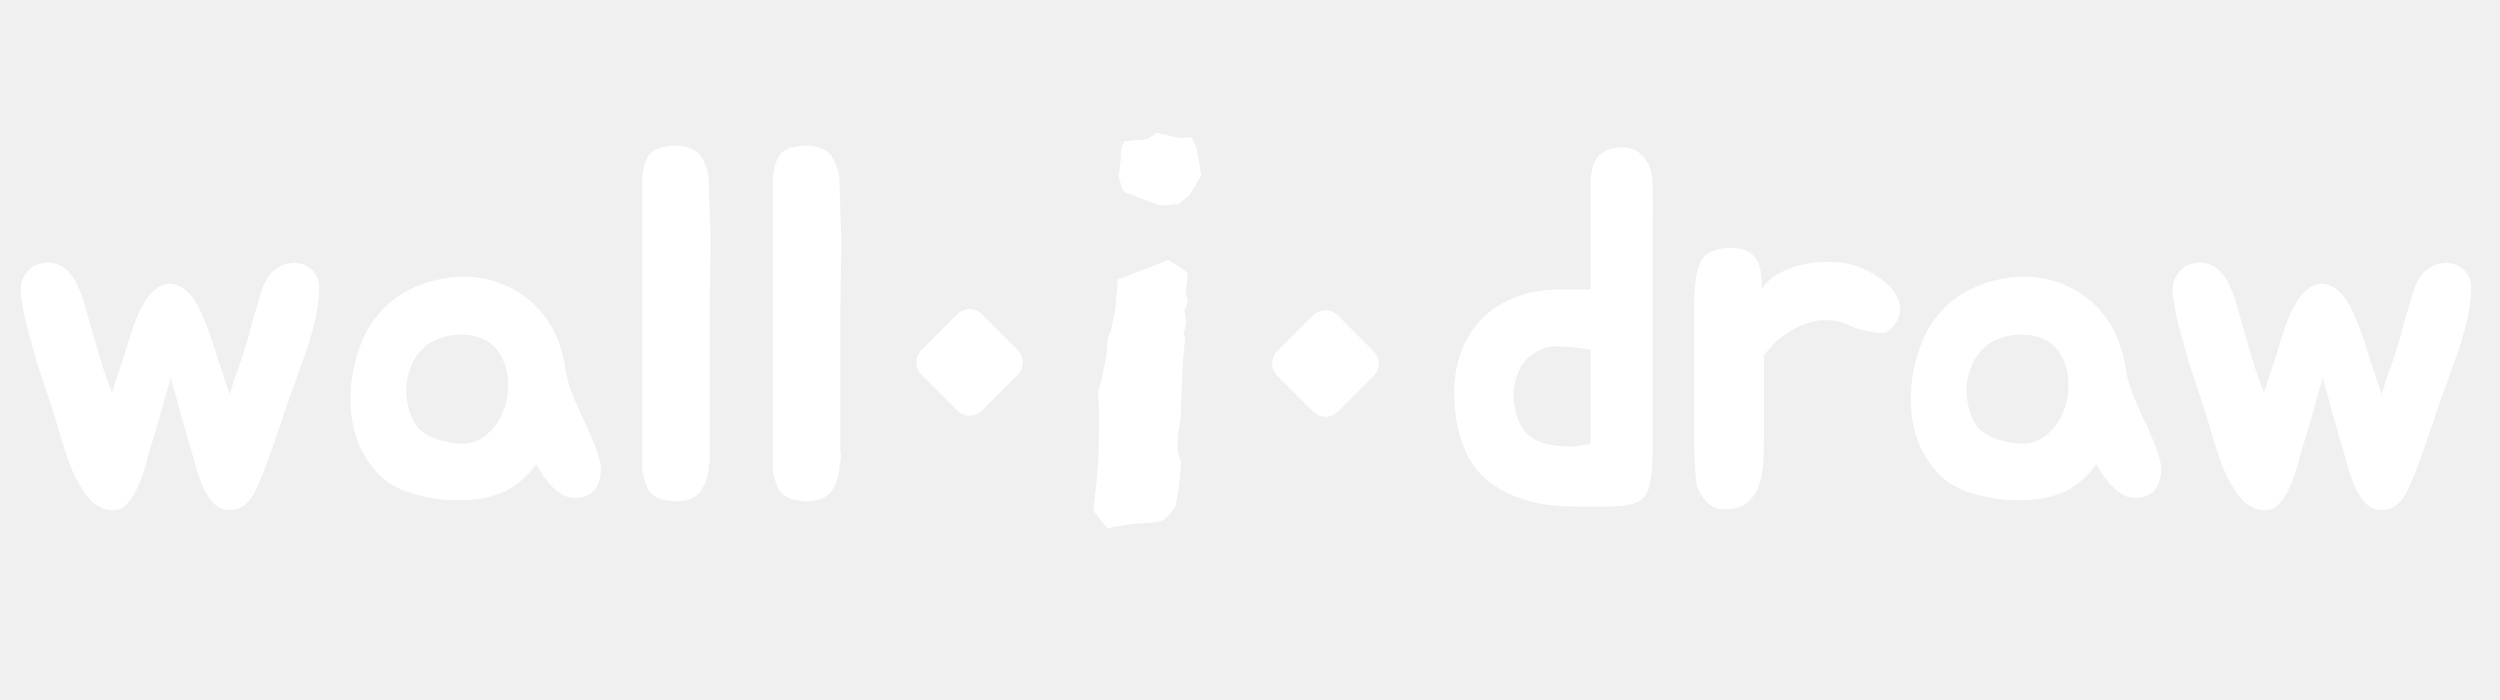
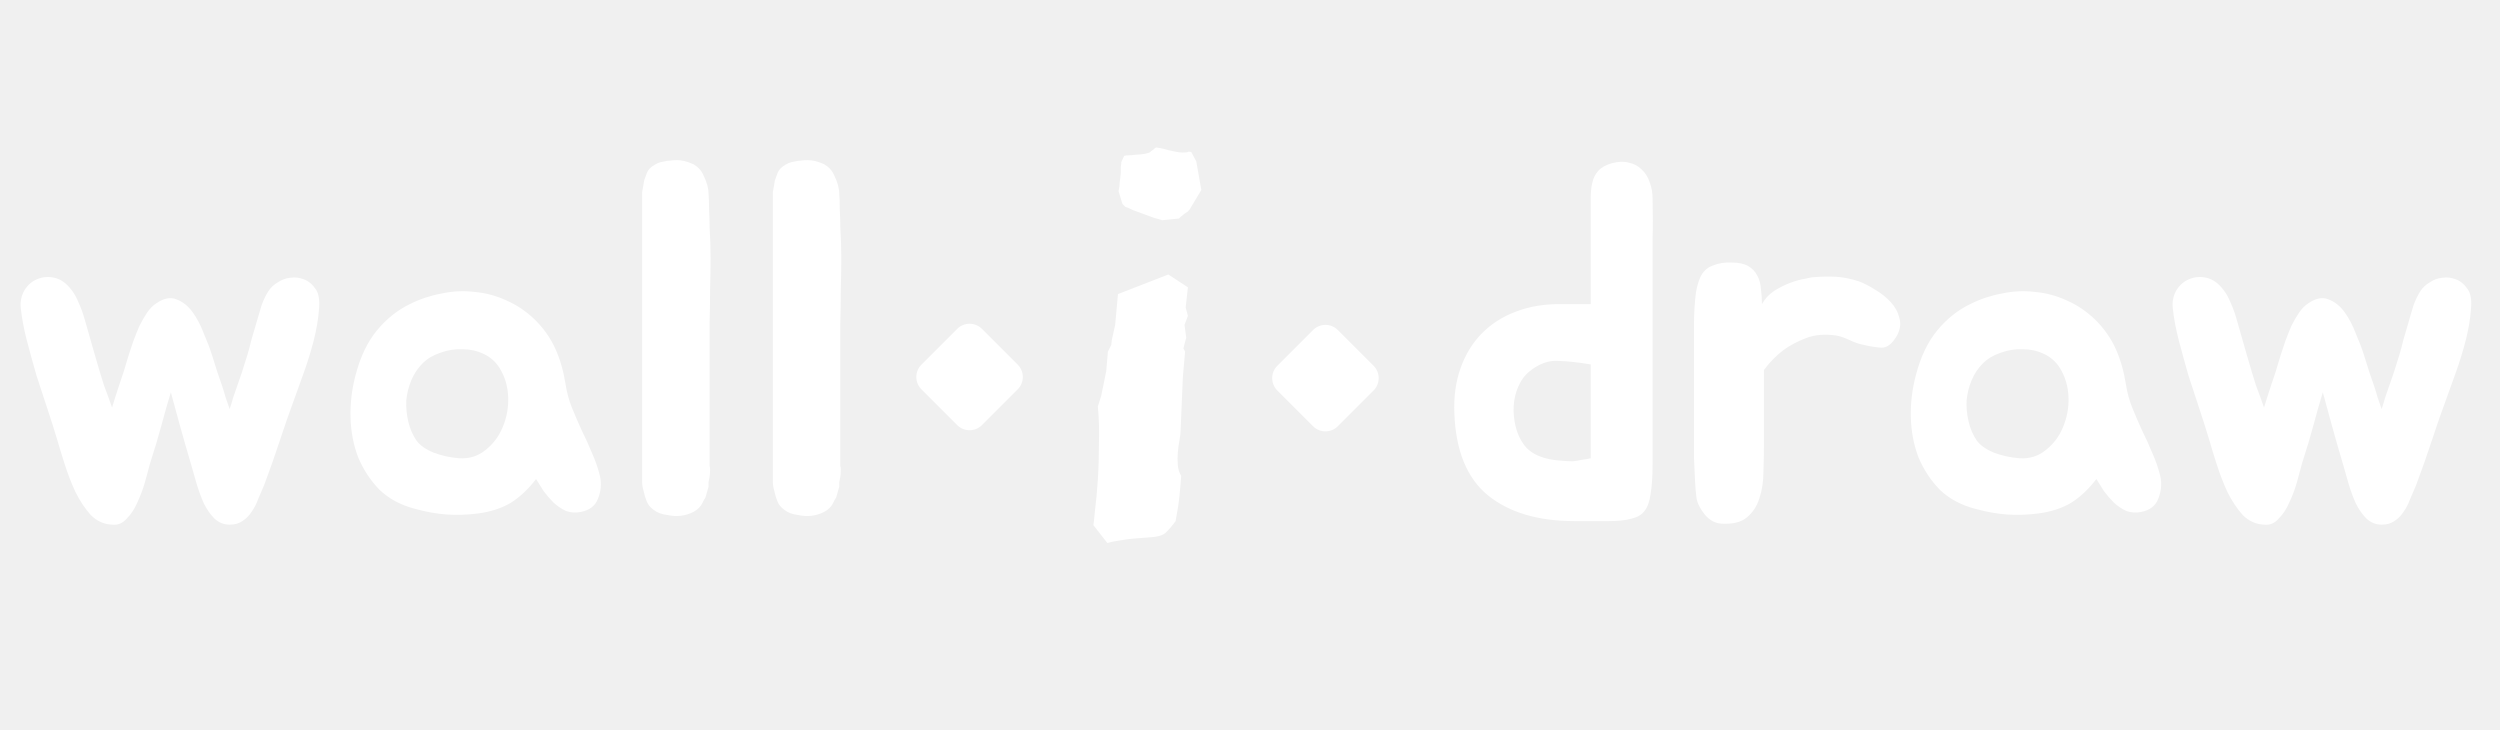
- <svg xmlns="http://www.w3.org/2000/svg" width="250" height="70" viewBox="0 0 286 73" fill="none">
+ <svg xmlns="http://www.w3.org/2000/svg" width="240" height="70" viewBox="0 0 286 73" fill="none">
  <path d="M127.96 16.656C128.045 16.315 128.088 15.995 128.088 15.696C128.131 15.355 128.173 15.013 128.216 14.672C128.216 14.373 128.216 14.117 128.216 13.904C128.259 13.691 128.28 13.499 128.28 13.328L128.6 12.624C128.728 12.581 128.899 12.56 129.112 12.56C129.325 12.56 129.581 12.539 129.88 12.496C130.776 12.453 131.352 12.347 131.608 12.176C131.608 12.133 131.715 12.048 131.928 11.92C132.056 11.792 132.163 11.707 132.248 11.664C132.291 11.664 132.44 11.685 132.696 11.728C132.952 11.771 133.293 11.856 133.72 11.984C134.445 12.155 134.957 12.24 135.256 12.24C135.64 12.24 135.853 12.219 135.896 12.176C135.939 12.133 136.067 12.133 136.28 12.176L136.856 13.264L137.432 16.528L136.088 18.768C136.045 18.811 136.003 18.853 135.96 18.896C135.96 18.939 135.917 18.981 135.832 19.024C135.619 19.152 135.363 19.344 135.064 19.6L134.872 19.792L132.952 19.984C132.696 19.899 132.397 19.813 132.056 19.728C131.715 19.6 131.309 19.451 130.84 19.28C130.371 19.109 129.965 18.96 129.624 18.832C129.283 18.661 128.984 18.533 128.728 18.448L128.408 18.128L127.96 16.656ZM135.896 27.664L135.64 29.968L135.896 30.928L135.512 31.952L135.704 33.424L135.384 34.64L135.576 35.024L135.32 37.904L135.064 43.984C135.064 44.283 135.021 44.667 134.936 45.136C134.851 45.563 134.787 46.032 134.744 46.544C134.701 47.013 134.701 47.504 134.744 48.016C134.787 48.485 134.915 48.891 135.128 49.232C135.085 49.872 135.021 50.619 134.936 51.472C134.851 52.325 134.701 53.307 134.488 54.416C134.147 54.885 133.784 55.312 133.4 55.696C133.059 56.037 132.397 56.229 131.416 56.272C130.861 56.315 130.307 56.357 129.752 56.4C129.24 56.443 128.749 56.507 128.28 56.592C128.024 56.635 127.768 56.677 127.512 56.72C127.256 56.763 126.979 56.827 126.68 56.912L125.08 54.864C125.123 54.651 125.187 54.075 125.272 53.136C125.4 52.155 125.507 51.003 125.592 49.68C125.677 48.357 125.72 46.949 125.72 45.456C125.763 43.963 125.72 42.576 125.592 41.296L125.976 40.08L126.552 37.264L126.744 35.024L127.128 34.256L127.192 33.68L127.576 31.952L127.896 28.432L133.656 26.192L135.896 27.664Z" fill="white" />
  <rect x="144.71" y="38.049" width="9.786" height="9.786" rx="2" transform="rotate(-45 144.71 38.0486)" fill="white" />
  <rect x="104" y="37.919" width="9.786" height="9.786" rx="2" transform="rotate(-45 104 37.9194)" fill="white" />
  <path d="M36.134 27.9C36.482 28.403 36.598 29.195 36.482 30.278C36.405 31.322 36.211 32.463 35.902 33.7C35.593 34.899 35.225 36.097 34.8 37.296C34.375 38.456 34.027 39.423 33.756 40.196C33.099 41.975 32.519 43.637 32.016 45.184C31.513 46.731 30.914 48.432 30.218 50.288C29.986 50.829 29.754 51.371 29.522 51.912C29.329 52.453 29.077 52.937 28.768 53.362C28.497 53.787 28.149 54.135 27.724 54.406C27.337 54.677 26.854 54.812 26.274 54.812C25.617 54.812 25.037 54.58 24.534 54.116C24.07 53.652 23.664 53.072 23.316 52.376C23.007 51.68 22.736 50.945 22.504 50.172C22.272 49.399 22.079 48.722 21.924 48.142C21.421 46.441 20.977 44.894 20.59 43.502C20.203 42.071 19.855 40.795 19.546 39.674C19.198 40.795 18.85 42.013 18.502 43.328C18.154 44.643 17.709 46.131 17.168 47.794C17.013 48.374 16.82 49.089 16.588 49.94C16.356 50.752 16.066 51.525 15.718 52.26C15.409 52.995 15.003 53.613 14.5 54.116C14.036 54.657 13.475 54.889 12.818 54.812C11.89 54.773 11.078 54.406 10.382 53.71C9.725 52.975 9.145 52.105 8.642 51.1C8.178 50.095 7.772 49.051 7.424 47.968C7.076 46.885 6.786 45.938 6.554 45.126C6.245 44.082 5.877 42.922 5.452 41.646C5.027 40.37 4.601 39.075 4.176 37.76C3.789 36.407 3.422 35.073 3.074 33.758C2.726 32.405 2.494 31.167 2.378 30.046C2.301 29.311 2.436 28.635 2.784 28.016C3.171 27.397 3.654 26.972 4.234 26.74C4.853 26.469 5.51 26.411 6.206 26.566C6.941 26.721 7.598 27.185 8.178 27.958C8.487 28.345 8.758 28.828 8.99 29.408C9.261 29.988 9.493 30.626 9.686 31.322C9.879 31.979 10.073 32.656 10.266 33.352C10.459 34.048 10.653 34.725 10.846 35.382C11.271 36.851 11.619 38.011 11.89 38.862C12.199 39.674 12.509 40.525 12.818 41.414C13.089 40.525 13.359 39.674 13.63 38.862C13.939 38.011 14.307 36.851 14.732 35.382C14.887 34.918 15.061 34.396 15.254 33.816C15.486 33.197 15.718 32.617 15.95 32.076C16.221 31.535 16.511 31.032 16.82 30.568C17.168 30.065 17.535 29.698 17.922 29.466C18.773 28.886 19.546 28.751 20.242 29.06C20.938 29.331 21.537 29.814 22.04 30.51C22.543 31.206 22.968 32.018 23.316 32.946C23.703 33.835 24.012 34.647 24.244 35.382C24.476 36.155 24.689 36.832 24.882 37.412C25.075 37.953 25.249 38.456 25.404 38.92C25.559 39.384 25.694 39.829 25.81 40.254C25.965 40.679 26.119 41.124 26.274 41.588C26.429 41.124 26.564 40.679 26.68 40.254C26.835 39.829 26.989 39.384 27.144 38.92C27.299 38.456 27.473 37.953 27.666 37.412C27.859 36.832 28.072 36.155 28.304 35.382C28.459 34.879 28.613 34.299 28.768 33.642C28.961 32.985 29.155 32.327 29.348 31.67C29.541 30.974 29.735 30.317 29.928 29.698C30.16 29.079 30.411 28.557 30.682 28.132C30.953 27.707 31.32 27.359 31.784 27.088C32.248 26.779 32.731 26.605 33.234 26.566C33.737 26.489 34.239 26.547 34.742 26.74C35.283 26.933 35.747 27.32 36.134 27.9ZM46.885 29.582C48.045 29.002 49.263 28.596 50.539 28.364C51.815 28.093 53.072 28.035 54.309 28.19C55.585 28.306 56.803 28.635 57.963 29.176C59.123 29.679 60.206 30.413 61.211 31.38C62.217 32.385 62.99 33.487 63.531 34.686C64.073 35.885 64.459 37.219 64.691 38.688C64.846 39.693 65.097 40.621 65.445 41.472C65.793 42.323 66.161 43.173 66.547 44.024C66.973 44.875 67.359 45.725 67.707 46.576C68.094 47.427 68.403 48.316 68.635 49.244C68.829 50.133 68.751 51.003 68.403 51.854C68.094 52.666 67.437 53.169 66.431 53.362C65.851 53.478 65.291 53.439 64.749 53.246C64.247 53.014 63.783 52.705 63.357 52.318C62.932 51.893 62.545 51.448 62.197 50.984C61.888 50.481 61.598 50.017 61.327 49.592C60.438 50.752 59.471 51.661 58.427 52.318C57.383 52.937 56.127 53.343 54.657 53.536C53.42 53.691 52.241 53.729 51.119 53.652C49.998 53.575 48.799 53.362 47.523 53.014C45.861 52.589 44.488 51.854 43.405 50.81C42.361 49.727 41.549 48.49 40.969 47.098C40.428 45.667 40.138 44.14 40.099 42.516C40.061 40.892 40.254 39.287 40.679 37.702C41.221 35.614 42.033 33.913 43.115 32.598C44.198 31.283 45.455 30.278 46.885 29.582ZM48.335 36.368C47.794 36.909 47.369 37.547 47.059 38.282C46.75 39.017 46.557 39.79 46.479 40.602C46.441 41.414 46.518 42.226 46.711 43.038C46.905 43.85 47.214 44.565 47.639 45.184C48.026 45.725 48.683 46.189 49.611 46.576C50.539 46.924 51.506 47.137 52.511 47.214C53.671 47.291 54.677 46.982 55.527 46.286C56.417 45.59 57.074 44.72 57.499 43.676C57.963 42.593 58.176 41.453 58.137 40.254C58.099 39.017 57.77 37.895 57.151 36.89C56.687 36.155 56.069 35.614 55.295 35.266C54.561 34.918 53.768 34.744 52.917 34.744C52.067 34.705 51.216 34.841 50.365 35.15C49.553 35.421 48.877 35.827 48.335 36.368ZM81.175 49.36C81.136 49.553 81.097 49.747 81.059 49.94C81.059 50.095 81.059 50.269 81.059 50.462L80.711 51.68C80.633 51.835 80.575 51.931 80.537 51.97L80.363 52.318C80.169 52.743 79.821 53.091 79.319 53.362C78.391 53.826 77.405 53.942 76.361 53.71C75.703 53.633 75.181 53.439 74.795 53.13C74.408 52.859 74.137 52.531 73.983 52.144C73.828 51.757 73.712 51.371 73.635 50.984C73.519 50.597 73.461 50.249 73.461 49.94V17.46C73.461 17.189 73.461 16.957 73.461 16.764C73.499 16.532 73.538 16.319 73.577 16.126C73.615 15.855 73.654 15.623 73.693 15.43C73.77 15.237 73.847 15.024 73.925 14.792C74.041 14.405 74.253 14.096 74.563 13.864C75.027 13.516 75.471 13.323 75.897 13.284C76.167 13.207 76.419 13.168 76.651 13.168C76.883 13.129 77.153 13.11 77.463 13.11C78.004 13.11 78.623 13.265 79.319 13.574C79.86 13.883 80.247 14.309 80.479 14.85C80.865 15.623 81.059 16.339 81.059 16.996C81.097 17.383 81.117 17.963 81.117 18.736C81.155 19.509 81.175 20.089 81.175 20.476V20.708C81.252 21.945 81.291 23.144 81.291 24.304C81.291 25.425 81.271 26.663 81.233 28.016C81.233 29.331 81.213 30.607 81.175 31.844C81.175 33.043 81.175 34.241 81.175 35.44V47.62C81.175 47.775 81.175 47.929 81.175 48.084C81.213 48.2 81.233 48.335 81.233 48.49C81.233 48.877 81.213 49.167 81.175 49.36ZM96.128 49.36C96.089 49.553 96.05 49.747 96.012 49.94C96.012 50.095 96.012 50.269 96.012 50.462L95.664 51.68C95.586 51.835 95.528 51.931 95.49 51.97L95.316 52.318C95.122 52.743 94.774 53.091 94.272 53.362C93.344 53.826 92.358 53.942 91.314 53.71C90.656 53.633 90.134 53.439 89.748 53.13C89.361 52.859 89.09 52.531 88.936 52.144C88.781 51.757 88.665 51.371 88.588 50.984C88.472 50.597 88.414 50.249 88.414 49.94V17.46C88.414 17.189 88.414 16.957 88.414 16.764C88.452 16.532 88.491 16.319 88.53 16.126C88.568 15.855 88.607 15.623 88.646 15.43C88.723 15.237 88.8 15.024 88.878 14.792C88.994 14.405 89.206 14.096 89.516 13.864C89.98 13.516 90.424 13.323 90.85 13.284C91.12 13.207 91.372 13.168 91.604 13.168C91.836 13.129 92.106 13.11 92.416 13.11C92.957 13.11 93.576 13.265 94.272 13.574C94.813 13.883 95.2 14.309 95.432 14.85C95.818 15.623 96.012 16.339 96.012 16.996C96.05 17.383 96.07 17.963 96.07 18.736C96.108 19.509 96.128 20.089 96.128 20.476V20.708C96.205 21.945 96.244 23.144 96.244 24.304C96.244 25.425 96.224 26.663 96.186 28.016C96.186 29.331 96.166 30.607 96.128 31.844C96.128 33.043 96.128 34.241 96.128 35.44V47.62C96.128 47.775 96.128 47.929 96.128 48.084C96.166 48.2 96.186 48.335 96.186 48.49C96.186 48.877 96.166 49.167 96.128 49.36Z" fill="white" />
  <path d="M184.416 13.458C185.151 13.265 185.789 13.245 186.33 13.4C186.91 13.516 187.393 13.767 187.78 14.154C188.205 14.541 188.515 15.024 188.708 15.604C188.94 16.184 189.056 16.822 189.056 17.518C189.095 19.451 189.095 20.959 189.056 22.042C189.056 23.125 189.056 24.072 189.056 24.884V42.69C189.056 44.778 189.056 46.518 189.056 47.91C189.056 49.302 188.979 50.443 188.824 51.332C188.708 52.183 188.476 52.821 188.128 53.246C187.819 53.671 187.335 53.961 186.678 54.116C186.021 54.309 185.151 54.406 184.068 54.406C183.024 54.406 181.709 54.406 180.124 54.406C175.948 54.406 172.642 53.42 170.206 51.448C167.809 49.476 166.533 46.344 166.378 42.052C166.301 40.196 166.533 38.495 167.074 36.948C167.615 35.401 168.408 34.087 169.452 33.004C170.535 31.883 171.849 31.032 173.396 30.452C174.981 29.833 176.779 29.543 178.79 29.582H181.98V19.2C181.98 18.581 181.98 17.982 181.98 17.402C181.98 16.783 182.038 16.223 182.154 15.72C182.27 15.179 182.502 14.715 182.85 14.328C183.198 13.941 183.72 13.651 184.416 13.458ZM174.324 45.648C175.136 46.769 176.605 47.388 178.732 47.504C179.157 47.543 179.563 47.562 179.95 47.562C180.337 47.523 180.685 47.465 180.994 47.388C181.342 47.349 181.671 47.291 181.98 47.214V36.484C180.627 36.252 179.389 36.117 178.268 36.078C177.185 36.001 176.103 36.387 175.02 37.238C174.44 37.702 173.995 38.301 173.686 39.036C173.377 39.732 173.203 40.486 173.164 41.298C173.125 42.071 173.203 42.845 173.396 43.618C173.589 44.391 173.899 45.068 174.324 45.648ZM193.792 33.468C193.792 33.004 193.792 32.482 193.792 31.902C193.792 31.283 193.811 30.665 193.85 30.046C193.889 29.389 193.947 28.77 194.024 28.19C194.14 27.571 194.295 27.03 194.488 26.566C194.797 25.87 195.281 25.406 195.938 25.174C196.595 24.903 197.311 24.787 198.084 24.826C198.896 24.826 199.534 24.961 199.998 25.232C200.462 25.503 200.81 25.87 201.042 26.334C201.274 26.759 201.409 27.262 201.448 27.842C201.525 28.383 201.564 28.963 201.564 29.582C201.912 28.963 202.376 28.461 202.956 28.074C203.575 27.687 204.193 27.378 204.812 27.146C205.431 26.914 205.991 26.759 206.494 26.682C206.997 26.566 207.287 26.508 207.364 26.508C208.331 26.431 209.201 26.411 209.974 26.45C210.786 26.489 211.675 26.663 212.642 26.972C213.261 27.204 213.899 27.533 214.556 27.958C215.213 28.345 215.793 28.809 216.296 29.35C216.799 29.891 217.127 30.491 217.282 31.148C217.475 31.767 217.398 32.424 217.05 33.12C216.509 34.087 215.909 34.57 215.252 34.57C214.595 34.531 213.879 34.415 213.106 34.222C212.681 34.145 212.178 33.971 211.598 33.7C211.018 33.429 210.515 33.255 210.09 33.178C208.775 32.985 207.615 33.081 206.61 33.468C205.605 33.855 204.735 34.319 204 34.86C203.149 35.517 202.415 36.271 201.796 37.122V45.474C201.796 46.518 201.777 47.601 201.738 48.722C201.738 49.843 201.583 50.868 201.274 51.796C201.003 52.685 200.52 53.42 199.824 54C199.167 54.541 198.2 54.773 196.924 54.696C196.228 54.657 195.609 54.329 195.068 53.71C194.527 53.053 194.198 52.415 194.082 51.796C194.005 51.216 193.947 50.52 193.908 49.708C193.869 48.896 193.831 48.045 193.792 47.156C193.792 46.267 193.792 45.377 193.792 44.488C193.792 43.56 193.792 42.709 193.792 41.936V33.468ZM225.385 29.582C226.545 29.002 227.763 28.596 229.039 28.364C230.315 28.093 231.572 28.035 232.809 28.19C234.085 28.306 235.303 28.635 236.463 29.176C237.623 29.679 238.706 30.413 239.711 31.38C240.717 32.385 241.49 33.487 242.031 34.686C242.573 35.885 242.959 37.219 243.191 38.688C243.346 39.693 243.597 40.621 243.945 41.472C244.293 42.323 244.661 43.173 245.047 44.024C245.473 44.875 245.859 45.725 246.207 46.576C246.594 47.427 246.903 48.316 247.135 49.244C247.329 50.133 247.251 51.003 246.903 51.854C246.594 52.666 245.937 53.169 244.931 53.362C244.351 53.478 243.791 53.439 243.249 53.246C242.747 53.014 242.283 52.705 241.857 52.318C241.432 51.893 241.045 51.448 240.697 50.984C240.388 50.481 240.098 50.017 239.827 49.592C238.938 50.752 237.971 51.661 236.927 52.318C235.883 52.937 234.627 53.343 233.157 53.536C231.92 53.691 230.741 53.729 229.619 53.652C228.498 53.575 227.299 53.362 226.023 53.014C224.361 52.589 222.988 51.854 221.905 50.81C220.861 49.727 220.049 48.49 219.469 47.098C218.928 45.667 218.638 44.14 218.599 42.516C218.561 40.892 218.754 39.287 219.179 37.702C219.721 35.614 220.533 33.913 221.615 32.598C222.698 31.283 223.955 30.278 225.385 29.582ZM226.835 36.368C226.294 36.909 225.869 37.547 225.559 38.282C225.25 39.017 225.057 39.79 224.979 40.602C224.941 41.414 225.018 42.226 225.211 43.038C225.405 43.85 225.714 44.565 226.139 45.184C226.526 45.725 227.183 46.189 228.111 46.576C229.039 46.924 230.006 47.137 231.011 47.214C232.171 47.291 233.177 46.982 234.027 46.286C234.917 45.59 235.574 44.72 235.999 43.676C236.463 42.593 236.676 41.453 236.637 40.254C236.599 39.017 236.27 37.895 235.651 36.89C235.187 36.155 234.569 35.614 233.795 35.266C233.061 34.918 232.268 34.744 231.417 34.744C230.567 34.705 229.716 34.841 228.865 35.15C228.053 35.421 227.377 35.827 226.835 36.368ZM282.32 27.9C282.668 28.403 282.784 29.195 282.668 30.278C282.59 31.322 282.397 32.463 282.088 33.7C281.778 34.899 281.411 36.097 280.986 37.296C280.56 38.456 280.212 39.423 279.942 40.196C279.284 41.975 278.704 43.637 278.202 45.184C277.699 46.731 277.1 48.432 276.404 50.288C276.172 50.829 275.94 51.371 275.708 51.912C275.514 52.453 275.263 52.937 274.954 53.362C274.683 53.787 274.335 54.135 273.91 54.406C273.523 54.677 273.04 54.812 272.46 54.812C271.802 54.812 271.222 54.58 270.72 54.116C270.256 53.652 269.85 53.072 269.502 52.376C269.192 51.68 268.922 50.945 268.69 50.172C268.458 49.399 268.264 48.722 268.11 48.142C267.607 46.441 267.162 44.894 266.776 43.502C266.389 42.071 266.041 40.795 265.732 39.674C265.384 40.795 265.036 42.013 264.688 43.328C264.34 44.643 263.895 46.131 263.354 47.794C263.199 48.374 263.006 49.089 262.774 49.94C262.542 50.752 262.252 51.525 261.904 52.26C261.594 52.995 261.188 53.613 260.686 54.116C260.222 54.657 259.661 54.889 259.004 54.812C258.076 54.773 257.264 54.406 256.568 53.71C255.91 52.975 255.33 52.105 254.828 51.1C254.364 50.095 253.958 49.051 253.61 47.968C253.262 46.885 252.972 45.938 252.74 45.126C252.43 44.082 252.063 42.922 251.638 41.646C251.212 40.37 250.787 39.075 250.362 37.76C249.975 36.407 249.608 35.073 249.26 33.758C248.912 32.405 248.68 31.167 248.564 30.046C248.486 29.311 248.622 28.635 248.97 28.016C249.356 27.397 249.84 26.972 250.42 26.74C251.038 26.469 251.696 26.411 252.392 26.566C253.126 26.721 253.784 27.185 254.364 27.958C254.673 28.345 254.944 28.828 255.176 29.408C255.446 29.988 255.678 30.626 255.872 31.322C256.065 31.979 256.258 32.656 256.452 33.352C256.645 34.048 256.838 34.725 257.032 35.382C257.457 36.851 257.805 38.011 258.076 38.862C258.385 39.674 258.694 40.525 259.004 41.414C259.274 40.525 259.545 39.674 259.816 38.862C260.125 38.011 260.492 36.851 260.918 35.382C261.072 34.918 261.246 34.396 261.44 33.816C261.672 33.197 261.904 32.617 262.136 32.076C262.406 31.535 262.696 31.032 263.006 30.568C263.354 30.065 263.721 29.698 264.108 29.466C264.958 28.886 265.732 28.751 266.428 29.06C267.124 29.331 267.723 29.814 268.226 30.51C268.728 31.206 269.154 32.018 269.502 32.946C269.888 33.835 270.198 34.647 270.43 35.382C270.662 36.155 270.874 36.832 271.068 37.412C271.261 37.953 271.435 38.456 271.59 38.92C271.744 39.384 271.88 39.829 271.996 40.254C272.15 40.679 272.305 41.124 272.46 41.588C272.614 41.124 272.75 40.679 272.866 40.254C273.02 39.829 273.175 39.384 273.33 38.92C273.484 38.456 273.658 37.953 273.852 37.412C274.045 36.832 274.258 36.155 274.49 35.382C274.644 34.879 274.799 34.299 274.954 33.642C275.147 32.985 275.34 32.327 275.534 31.67C275.727 30.974 275.92 30.317 276.114 29.698C276.346 29.079 276.597 28.557 276.868 28.132C277.138 27.707 277.506 27.359 277.97 27.088C278.434 26.779 278.917 26.605 279.42 26.566C279.922 26.489 280.425 26.547 280.928 26.74C281.469 26.933 281.933 27.32 282.32 27.9Z" fill="white" />
</svg>
